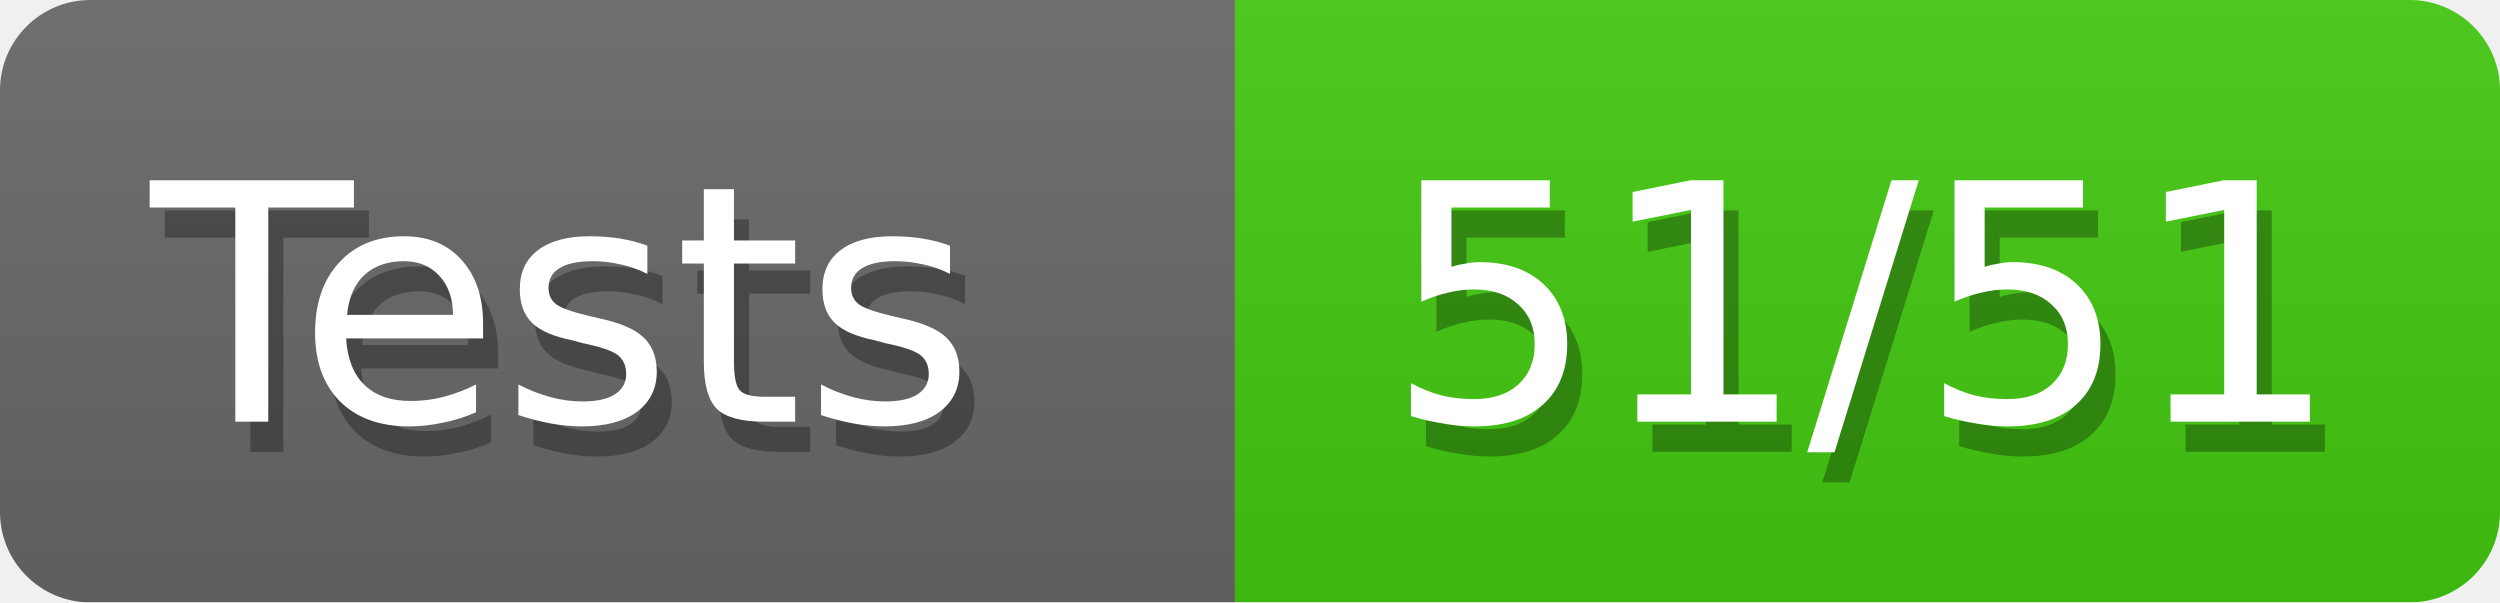
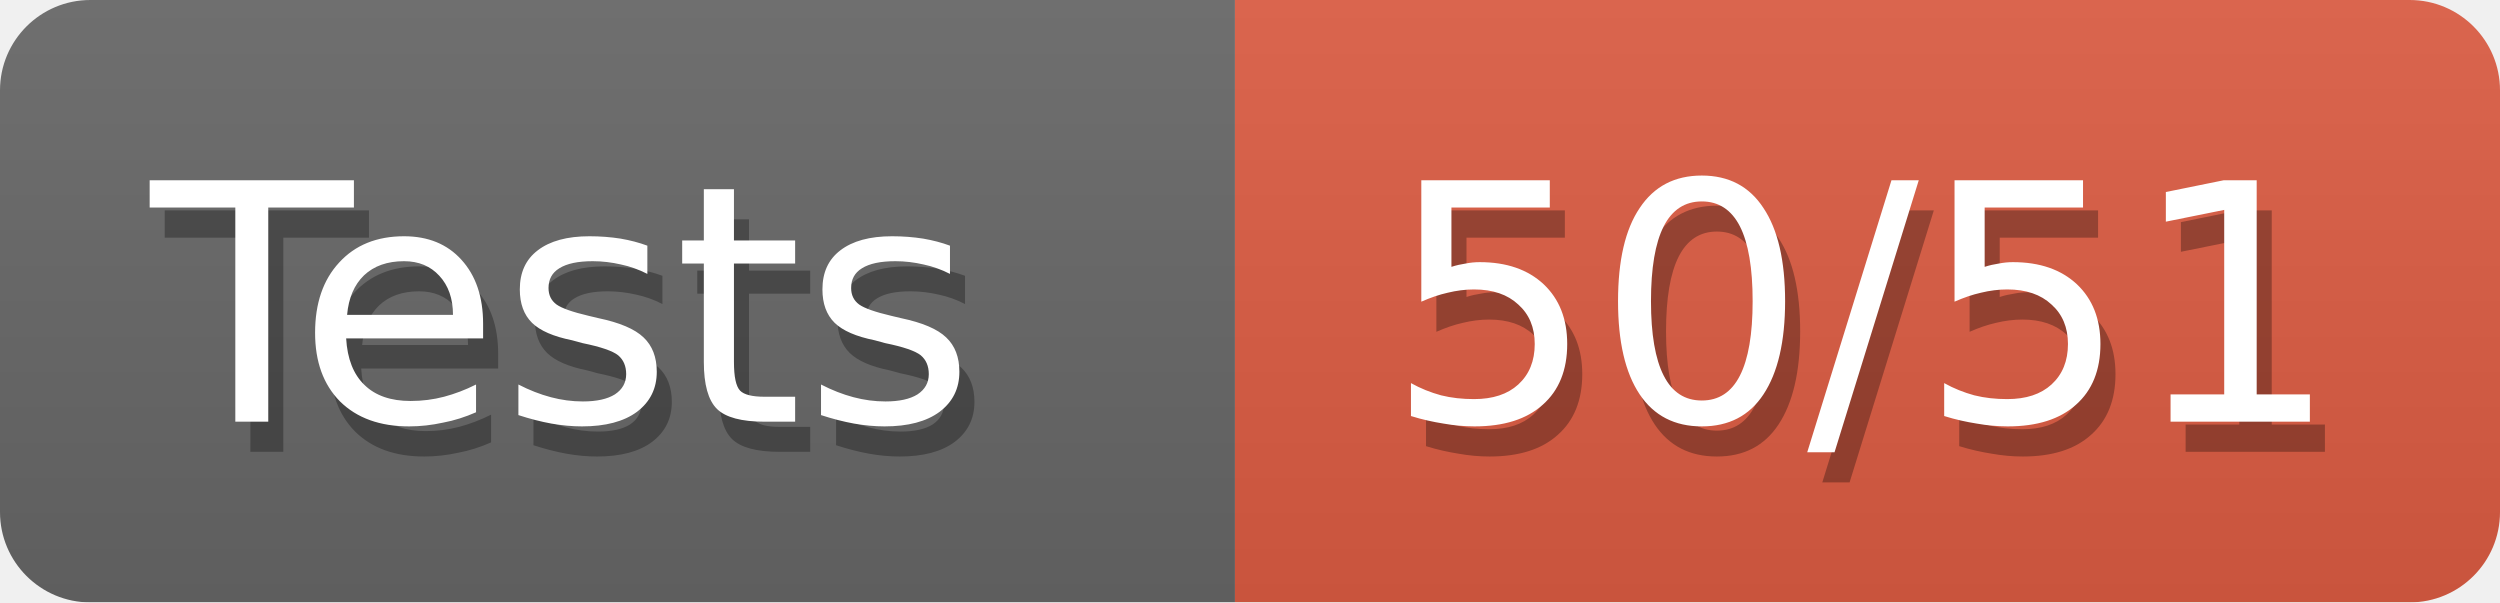
<svg xmlns="http://www.w3.org/2000/svg" width="83" height="20">
  <defs>
    <linearGradient id="smooth" x2="0" y2="100%">
      <stop offset="0" stop-color="#aaa" stop-opacity=".1" />
      <stop offset="1" stop-opacity=".1" />
    </linearGradient>
    <style>text{font-size:11px;font-family:Verdana,DejaVu Sans,Geneva,sans-serif}text.shadow{fill:#010101;fill-opacity:.3}text.high{fill:#fff}</style>
    <mask id="round">
      <rect width="100%" height="100%" rx="3" fill="#fff" />
    </mask>
  </defs>
  <g id="bg" mask="url(#round)">
    <path fill="#696969" d="M0 0h41v20H0z" />
-     <path fill="#4c1" d="M41 0h42v20H41z" />
+     <path fill="#e05d44" d="M41 0h42v20H41z" />
    <path fill="url(#smooth)" d="M0 0h83v20H0z" />
  </g>
  <g id="fg">
    <text class="shadow" x="5.5" y="15">Tests</text>
    <text class="high" x="5" y="14">Tests</text>
-     <text class="shadow" x="46.5" y="15">51/51</text>
-     <text class="high" x="46" y="14">51/51</text>
+     <text class="shadow" x="46.5" y="15">50/51</text>
+     <text class="high" x="46" y="14">50/51</text>
  </g>
</svg>
